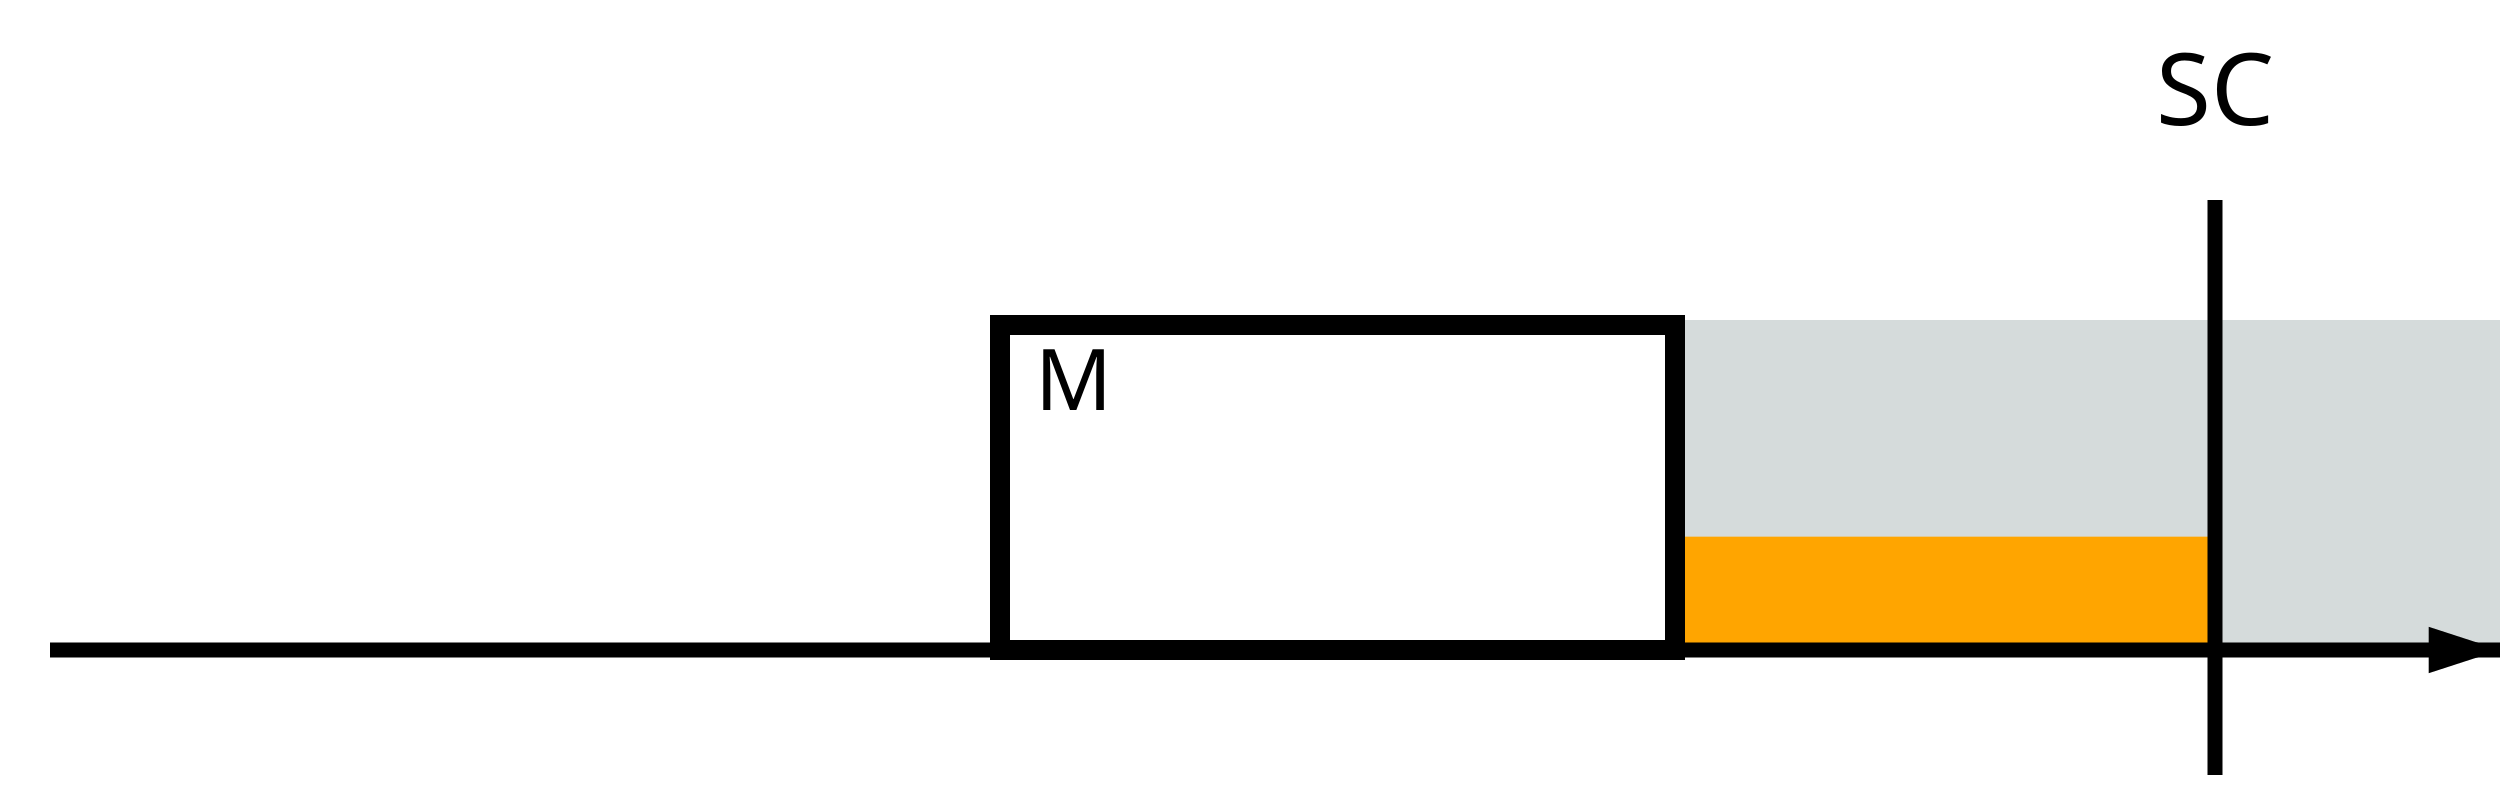
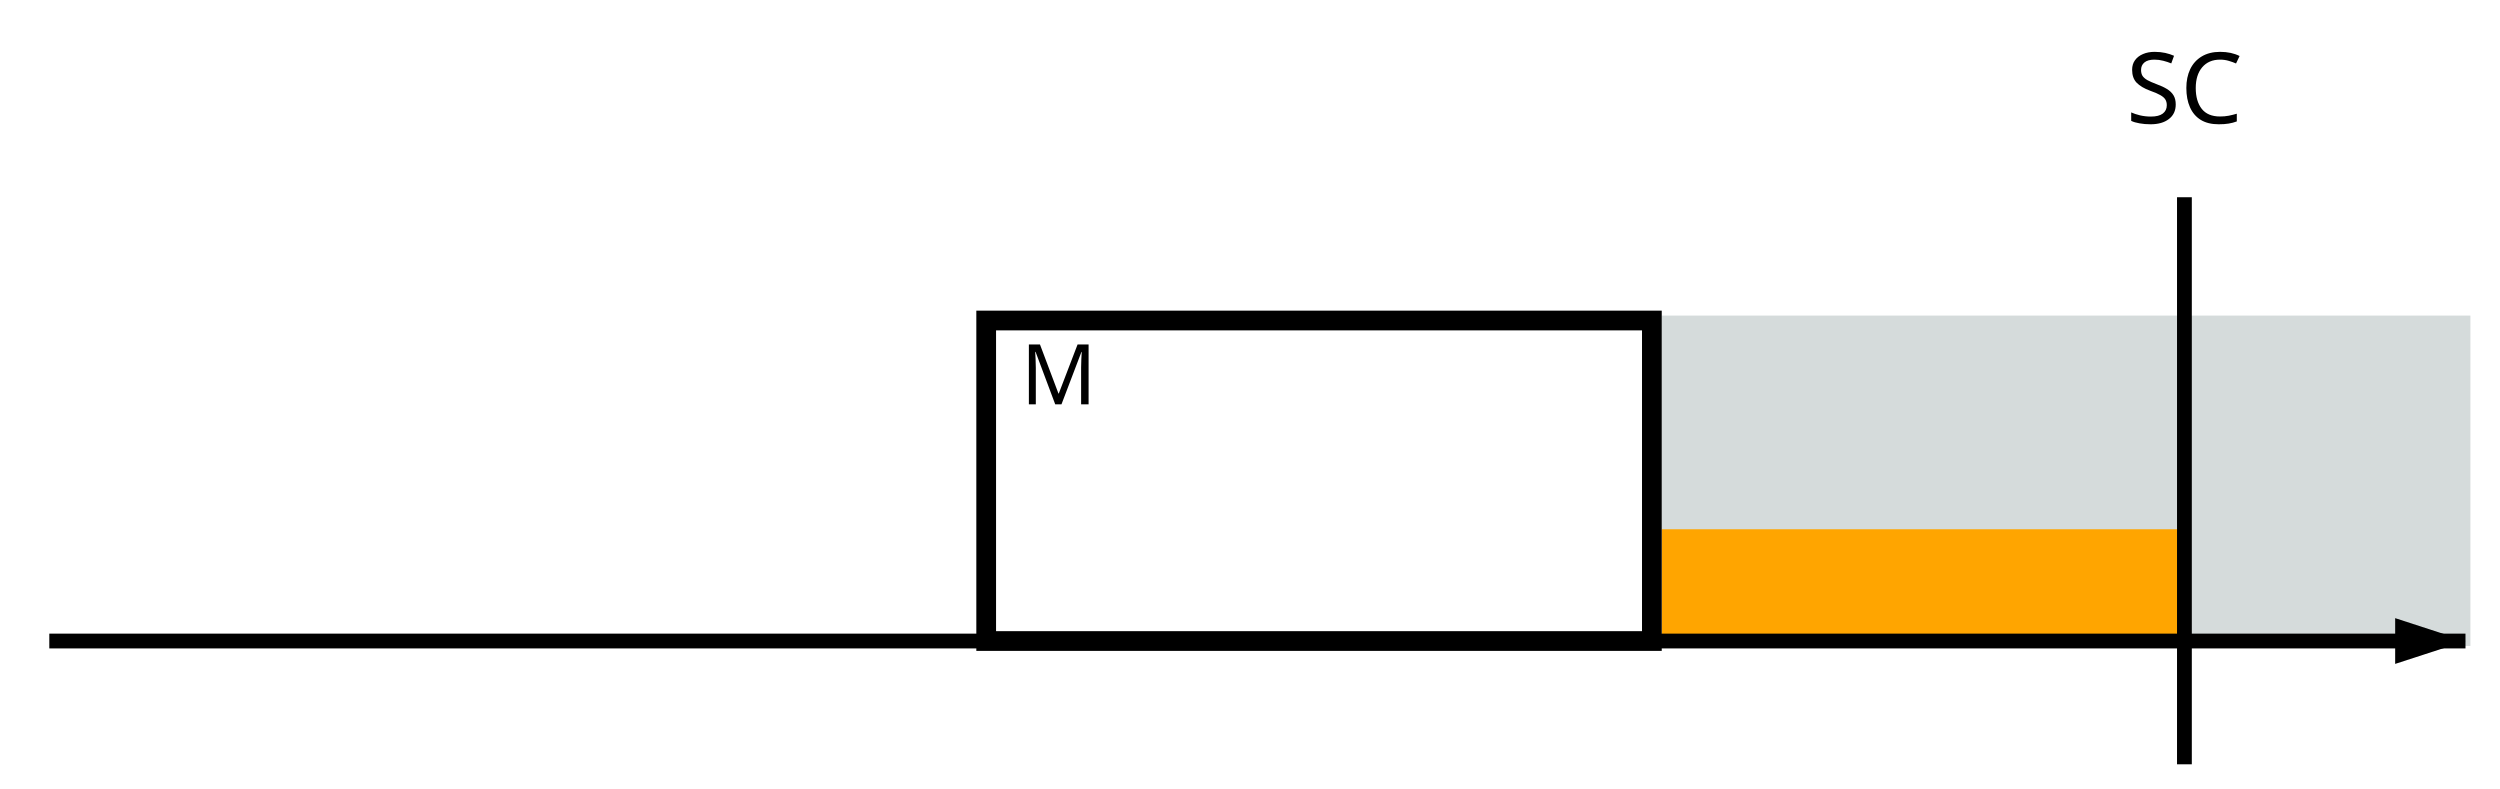
- <svg xmlns="http://www.w3.org/2000/svg" width="500px" height="160px">
+ <svg xmlns="http://www.w3.org/2000/svg" width="507px" height="160px">
  <pattern id="dottedPattern" x="10" y="9" width="10" height="10" patternUnits="userSpaceOnUse">
    <circle cx="6" cy="6" r="3" style="stroke: none; fill: orange" />
  </pattern>
  <rect x="338" y="65" width="162" height="65" stroke="#D5DBDB" stroke-width="2" fill="#D5DBDB " />
  <rect x="338" y="108.333" width="105" height="21.667" stroke="orange" stroke-width="2" fill="orange " />
  <rect x="200" y="65" width="135" height="65" stroke="black" stroke-width="4" fill="none " />
  <text x="207" y="82" font-family="sans-serif" font-size="17px" font-weight="normal" text-anchor="start" alignment-baseline="middle" fill="black">M</text>
  <line x1="443" y1="40" x2="443" y2="155" stroke="black" stroke-width="3" />
  <text x="443" y="25" font-family="sans-serif" font-size="20px" font-weight="normal" text-anchor="middle" alignment-baseline="middle" fill="black">SC</text>
-   <path d="M 10 130 h 500" stroke="#000" stroke-width="3" fill="none" />
+   <path d="M 10 130 h 490" stroke="#000" stroke-width="3" fill="none" />
  <path d="M 500 130 l -14.26 4.64v -9.28z" stroke="#000" stroke-width="0" />
</svg>
